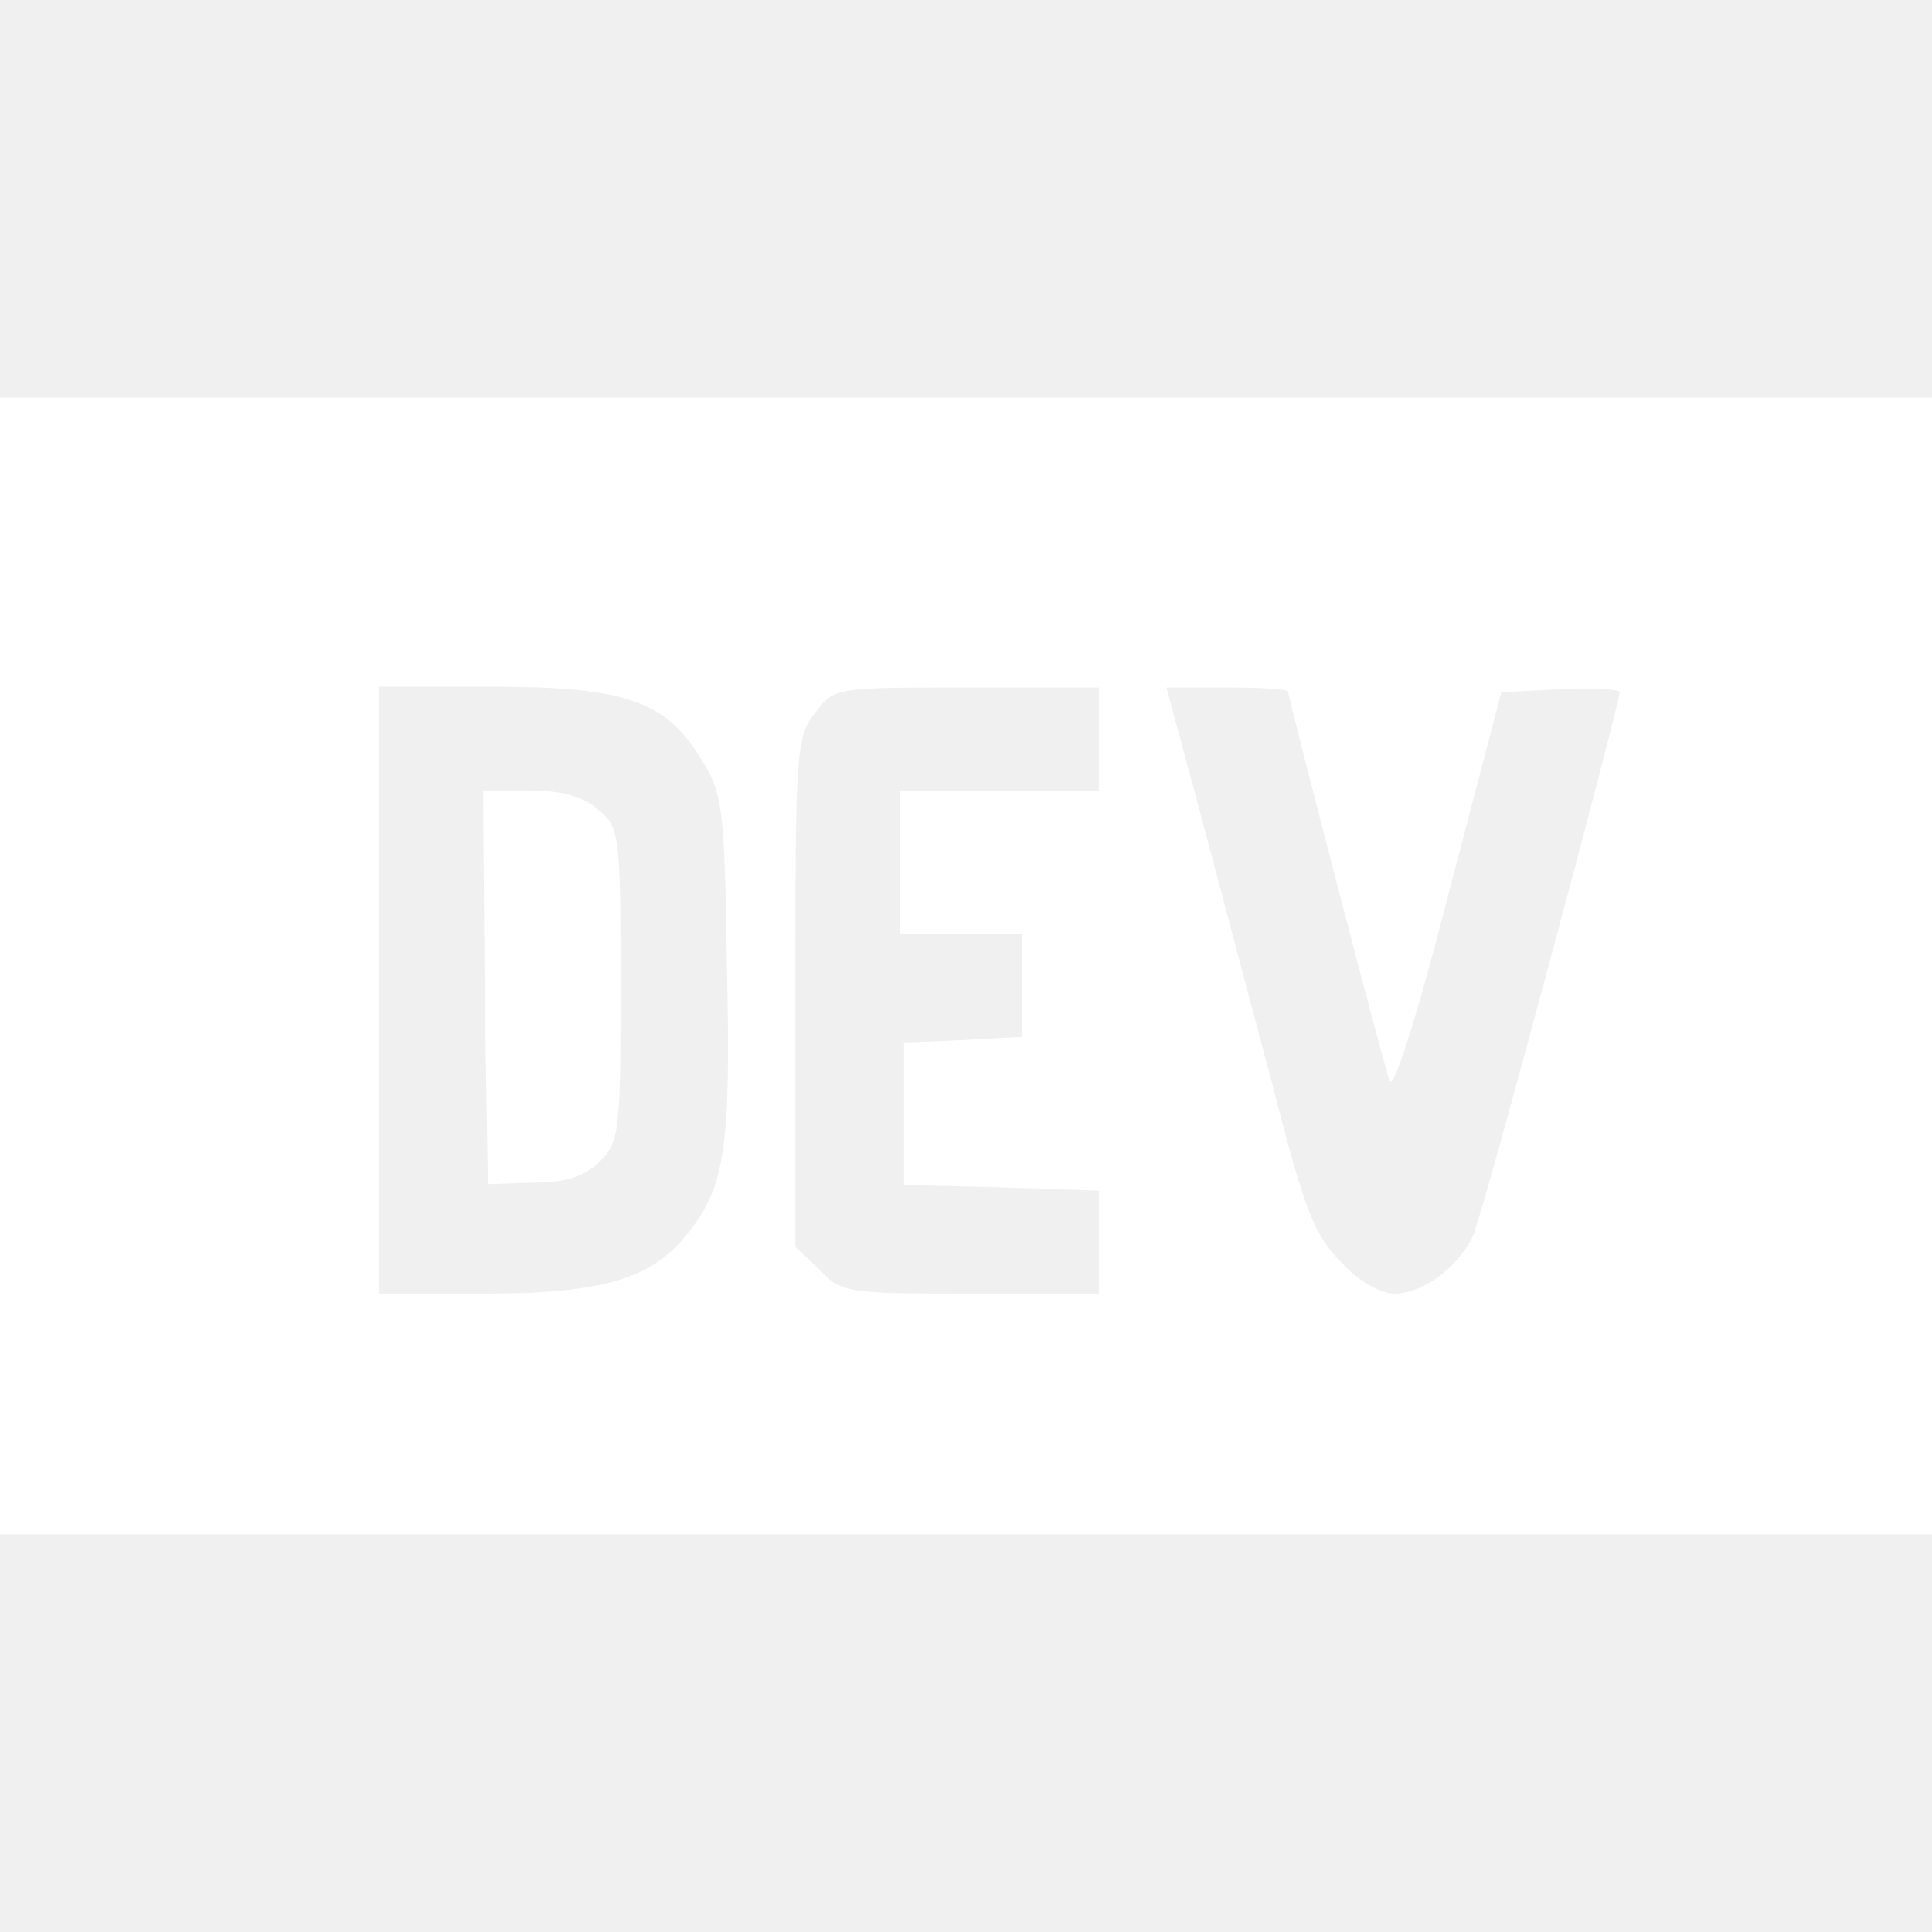
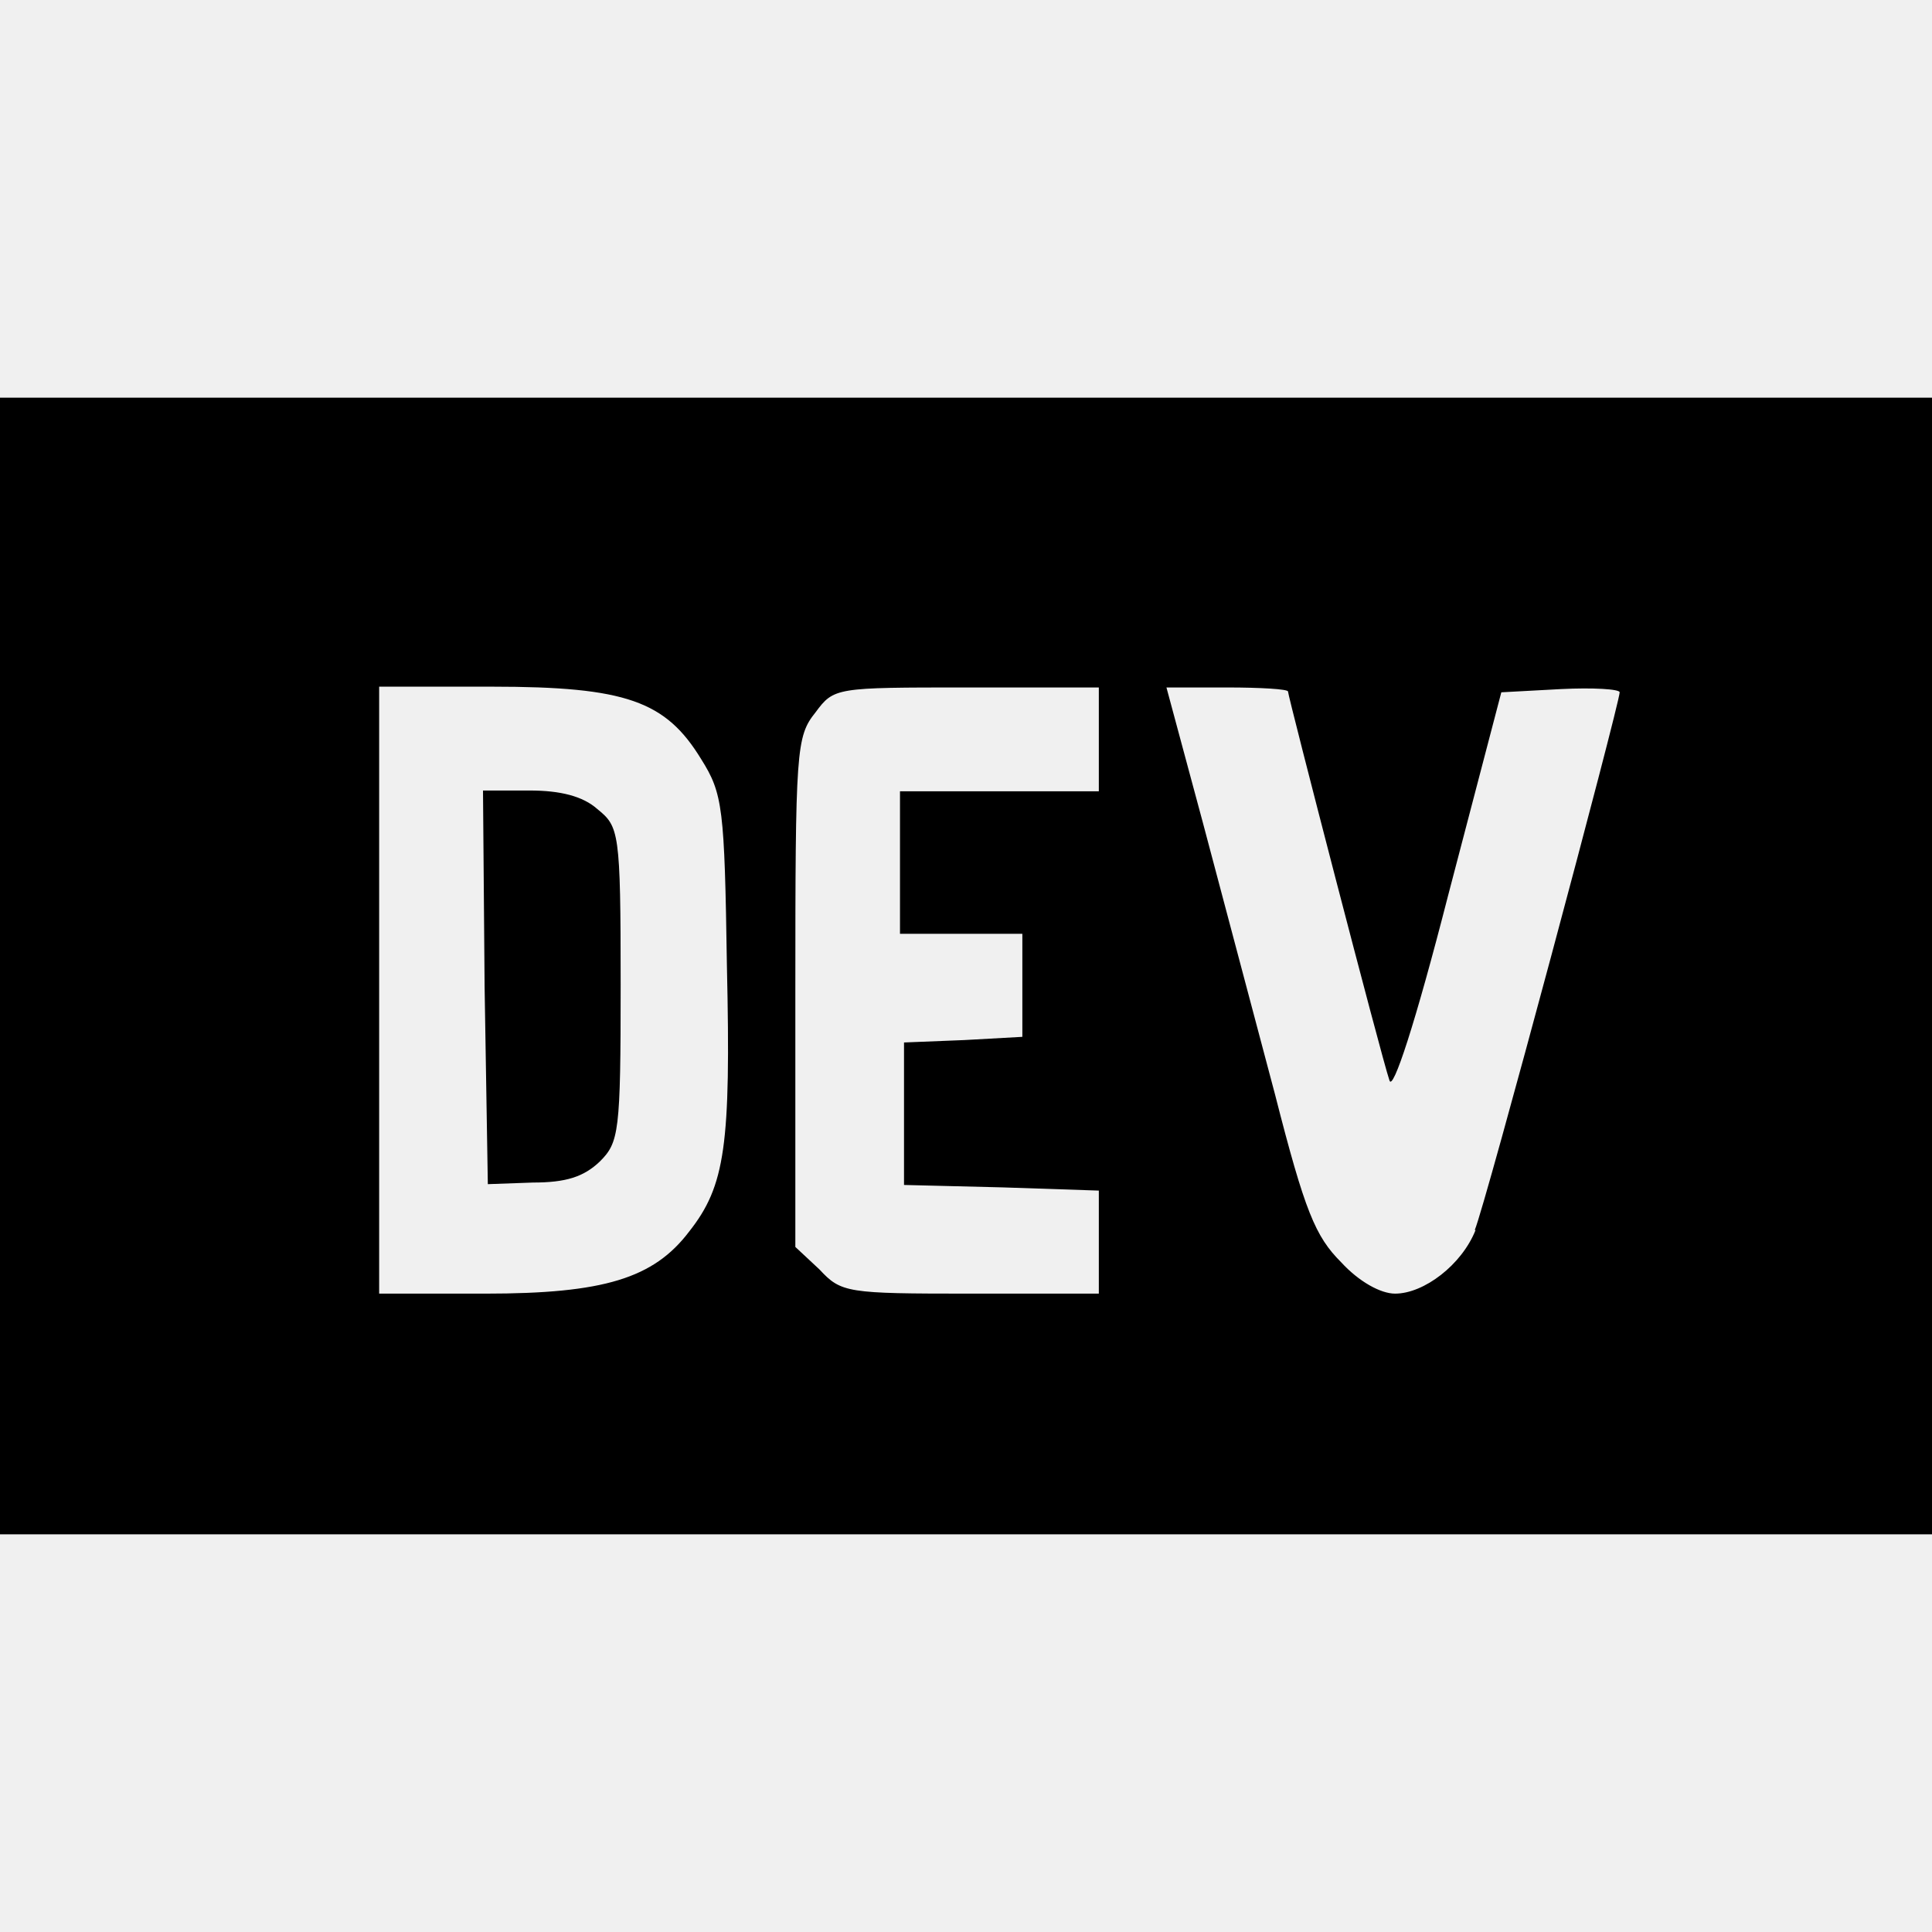
- <svg xmlns="http://www.w3.org/2000/svg" role="img" viewBox="0 0 24 24" fill="white">
+ <svg xmlns="http://www.w3.org/2000/svg" role="img" viewBox="0 0 24 24" fill="black">
  <path d="M7.42 10.05c-.18-.16-.46-.23-.84-.23H6l.02 2.44.04 2.45.56-.02c.41 0 .63-.07.83-.26.24-.24.26-.36.26-2.2 0-1.91-.02-1.96-.29-2.18zM0 4.94v14.12h24V4.94H0zM8.56 15.3c-.44.58-1.06.77-2.53.77H4.71V8.53h1.4c1.67 0 2.16.18 2.6.9.27.43.29.6.32 2.57.05 2.23-.02 2.73-.47 3.3zm5.09-5.47h-2.47v1.77h1.52v1.28l-.72.04-.75.03v1.77l1.22.03 1.2.04v1.28h-1.6c-1.53 0-1.6-.01-1.87-.3l-.3-.28v-3.16c0-3.02.01-3.18.25-3.48.23-.31.25-.31 1.88-.31h1.64v1.3zm4.68 5.45c-.17.43-.64.79-1 .79-.18 0-.45-.15-.67-.39-.32-.32-.45-.63-.82-2.08l-.9-3.39-.45-1.67h.76c.4 0 .75.02.75.05 0 .06 1.16 4.54 1.26 4.83.04.15.32-.7.73-2.3l.66-2.52.74-.04c.4-.02.73 0 .73.04 0 .14-1.67 6.38-1.8 6.68z" />
</svg>
